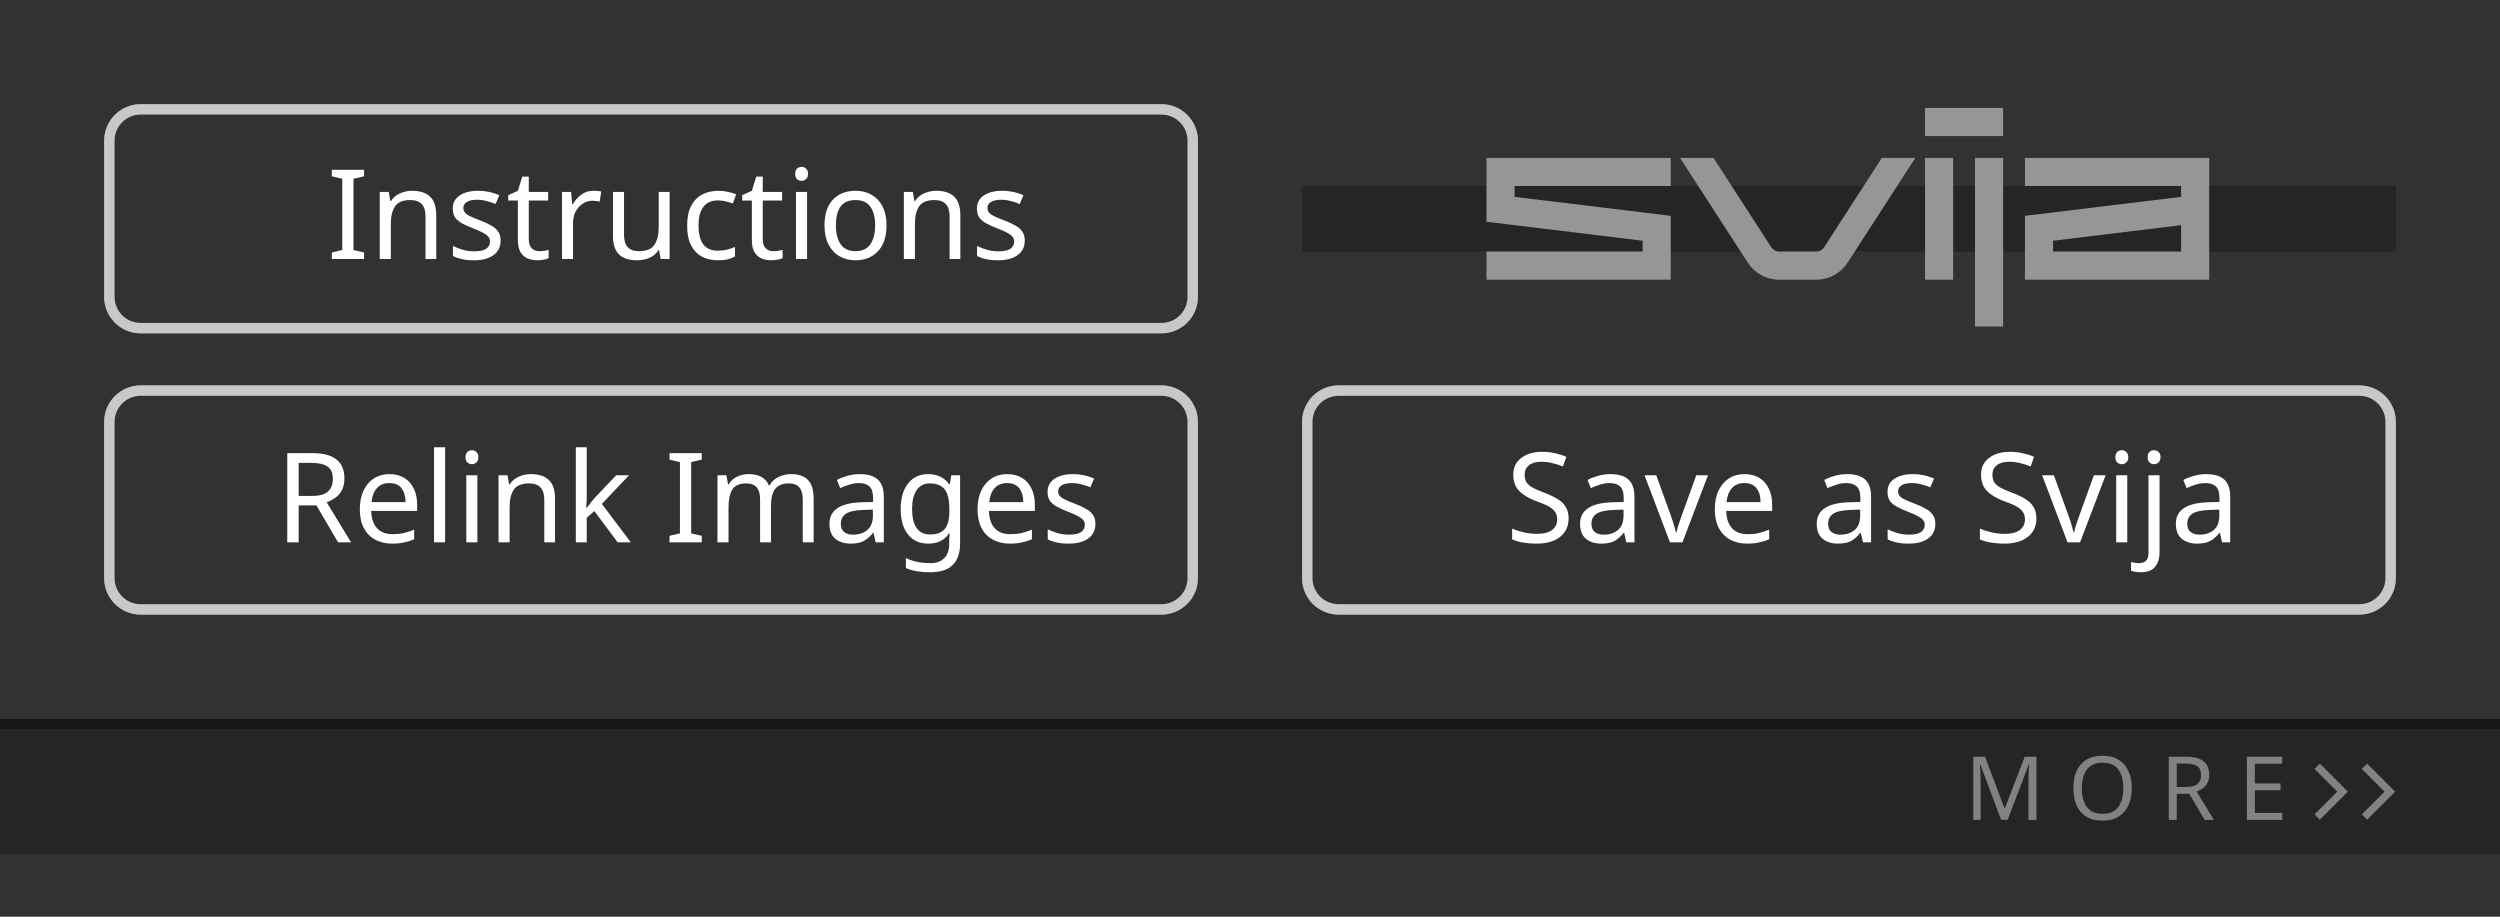
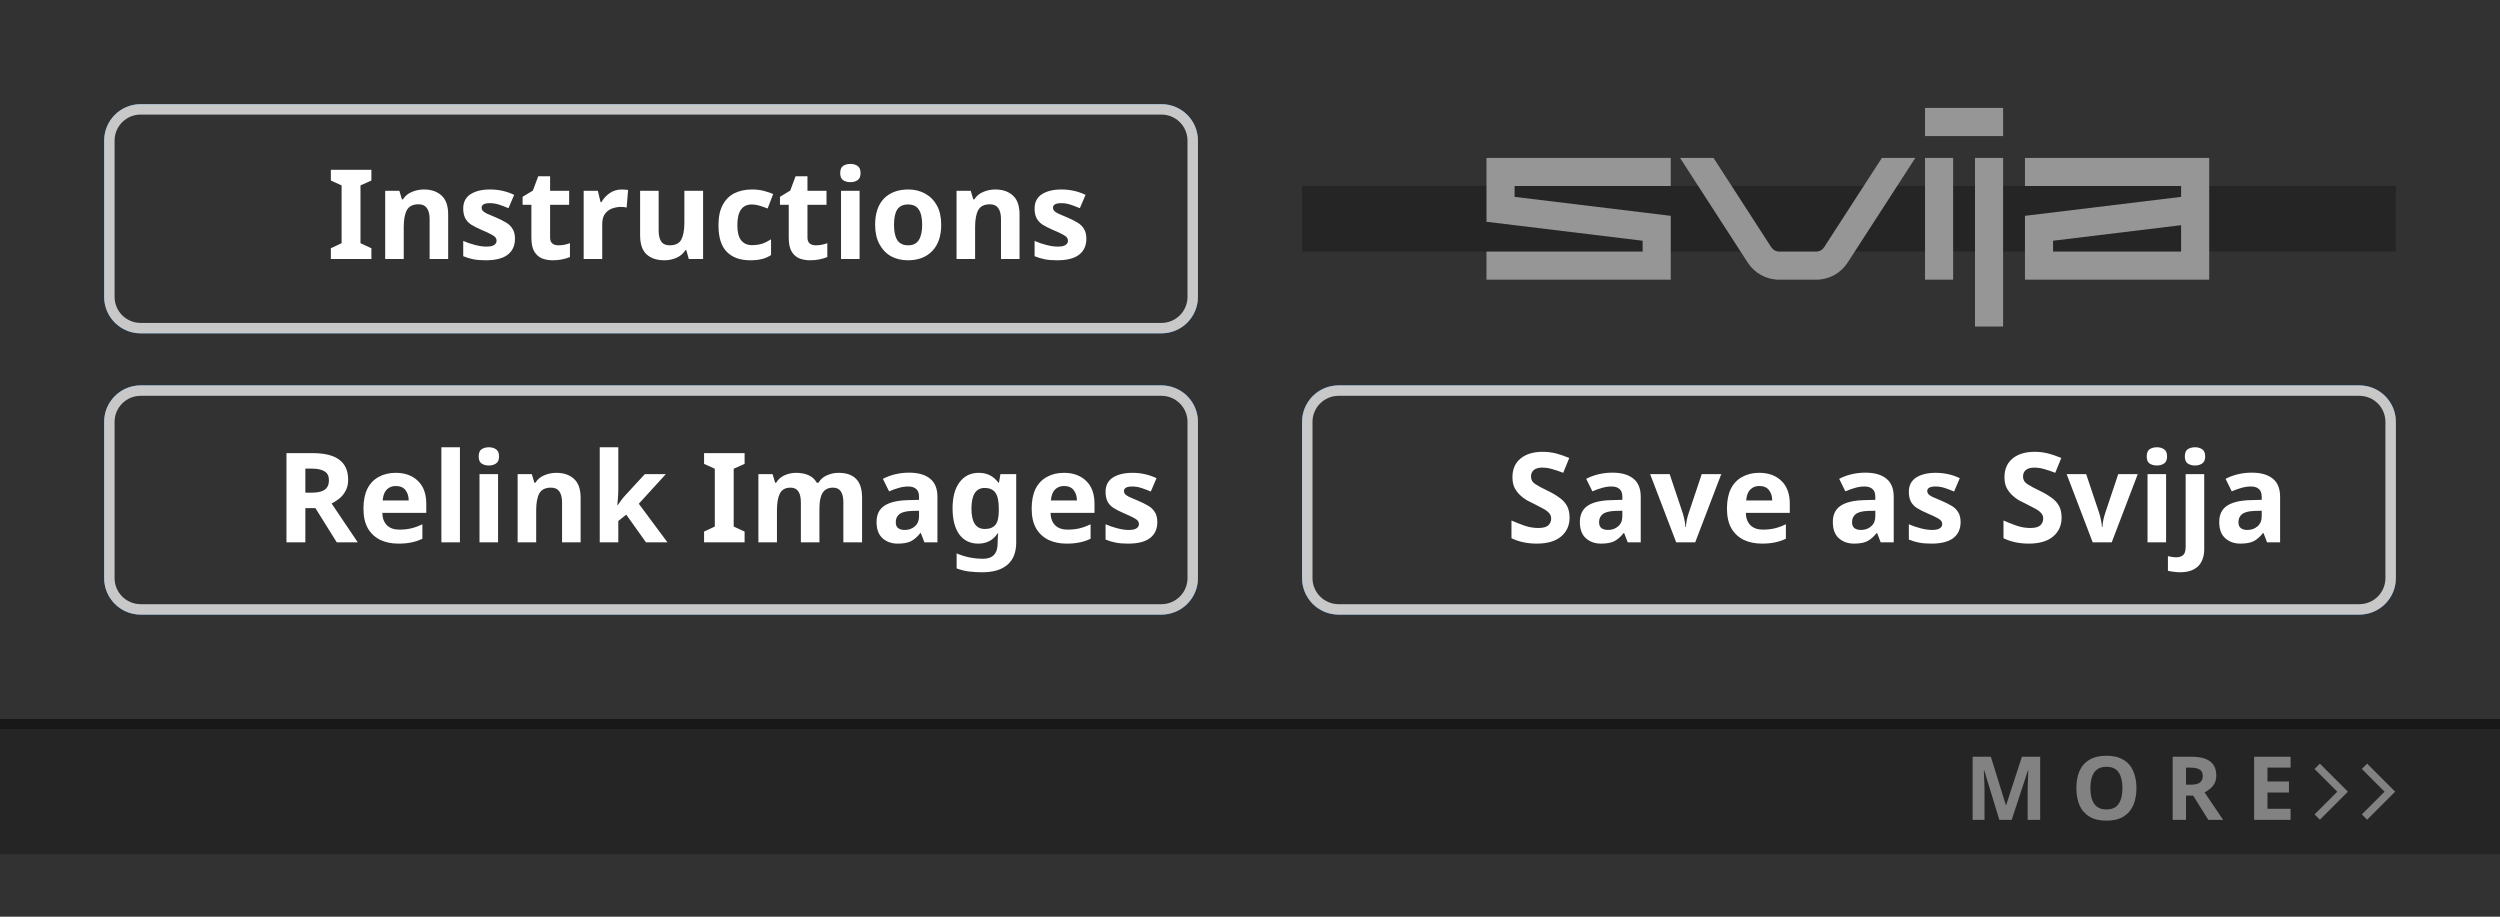
- <svg xmlns="http://www.w3.org/2000/svg" xmlns:xlink="http://www.w3.org/1999/xlink" version="1.1" x="0px" y="0px" viewBox="0 0 240 88" style="enable-background:new 0 0 240 88;" xml:space="preserve">
-   <style type="text/css">
- 	.st0{fill:#323232;}
- 	.st1{fill:#535353;}
- 	.st2{fill:#B9B9B9;}
- 	.st3{fill:#F0F0F0;}
- 	.st4{fill:#181818;}
- 	.st5{fill:#787878;}
- 	.st6{fill:#B4B4B4;}
- 	.st7{fill:#252525;}
- 	.st8{fill:#464646;}
- 	.st9{fill:#AAAAAA;}
- 	.st10{fill:#DCDCDC;}
- 	.st11{fill:#828282;}
- 	.st12{font-family:'SourceSansPro-SemiBold';}
- 	.st13{font-size:8.5px;}
- 	.st14{fill:#8C8C8C;}
- 	.st15{fill:#5A5A5A;}
- 	.st16{fill:#969696;}
- 	.st17{fill:#3C3C3C;}
- 	.st18{font-size:12px;}
- 	.st19{fill:#646464;}
- 	.st20{fill:#C8C8C8;}
- 	.st21{fill:#505050;}
- 	.st22{fill:#E6E6E6;}
- 	.st23{fill:#2D8CEB;}
- 	.st24{fill:#FFFFFF;}
- 	.st25{opacity:0;}
- </style>
-   <g id="not_buttons__xBB_">
+ <svg xmlns="http://www.w3.org/2000/svg" xmlns:xlink="http://www.w3.org/1999/xlink" viewBox="0 0 240 88">
+   <defs>
+     <style>
+       .cls-1 {
+         fill: #fff;
+       }
+ 
+       .cls-1, .cls-2, .cls-3 {
+         font-size: 12px;
+       }
+ 
+       .cls-1, .cls-2, .cls-3, .cls-4 {
+         font-family: SourceSansPro-SemiBold, 'Source Sans Pro';
+         font-weight: 600;
+       }
+ 
+       .cls-2, .cls-5 {
+         fill: #969696;
+       }
+ 
+       .cls-6 {
+         fill: #323232;
+       }
+ 
+       .cls-7 {
+         fill: #c8c8c8;
+       }
+ 
+       .cls-8 {
+         fill: #252525;
+       }
+ 
+       .cls-9 {
+         fill: #181818;
+       }
+ 
+       .cls-10 {
+         fill: #464646;
+       }
+ 
+       .cls-11 {
+         fill: #2d8ceb;
+       }
+ 
+       .cls-12 {
+         fill: #5a5a5a;
+       }
+ 
+       .cls-13 {
+         fill: #3c3c3c;
+       }
+ 
+       .cls-14, .cls-4 {
+         fill: #828282;
+       }
+ 
+       .cls-3 {
+         fill: #dcdcdc;
+       }
+ 
+       .cls-4 {
+         font-size: 8.5px;
+       }
+ 
+       .cls-15 {
+         opacity: 0;
+       }
+     </style>
+   </defs>
+   <g id="not_buttons_" data-name="not buttons »">
    <g id="background">
-       <rect x="0" y="0" class="st0" width="240" height="88" />
+       <rect class="cls-6" x="0" y="0" width="240" height="88" />
    </g>
-     <g id="bottom_bar_stroke">
+     <g id="bottom_bar_stroke" data-name="bottom bar stroke">
+       <rect class="cls-9" y="69.019" width="240" height="1" />
+     </g>
+     <g id="logo_bar_bar_bottom_bar" data-name="logo bar, bar &amp;amp; bottom bar">
+       <rect class="cls-8" x="125" y="17.85" width="105" height="6.3" />
+       <rect class="cls-8" y="70" width="240" height="12" />
+     </g>
+     <g id="bottom_bar_text" data-name="bottom bar text">
+       <text class="cls-4" transform="translate(188.607 78.706)">
+         <tspan x="0" y="0">M O R E</tspan>
+       </text>
+       <path class="cls-14" d="M227.246,78.692l-.51-.51,2.183-2.182-2.183-2.182,.51-.51,2.692,2.691-2.692,2.692Zm-1.849-2.692l-2.691-2.691-.51,.51,2.182,2.182-2.182,2.182,.51,.51,2.691-2.692Z" />
+     </g>
+     <g id="logo_right_help" data-name="logo &amp;amp; right help">
+       <path class="cls-5" d="M187.501,15.159h-2.698v11.692h2.698V15.159Zm4.797-4.797h-7.495v2.698h7.495v-2.698Zm0,4.797h-2.698V31.347h2.698V15.159Zm-31.907,11.692h-17.688v-2.698h14.99v-1.043l-14.99-1.82v-6.131h17.688v2.698h-14.99v1.042l14.99,1.82v6.131Zm51.693-11.692h-17.688v2.698h14.99v1.042l-14.99,1.82v6.131h17.688V15.159Zm-14.99,7.951l12.291-1.493v2.535h-12.291v-1.043Zm-16.433-7.951l-5.55,8.581c-.167,.259-.451,.413-.759,.413h-3.547c-.308,0-.592-.154-.759-.413l-5.55-8.581h-3.213l6.497,10.046c.666,1.031,1.797,1.646,3.024,1.646h3.547c1.227,0,2.358-.615,3.024-1.646l6.497-10.046h-3.213Z" />
+     </g>
+   </g>
+   <g id="buttons_" data-name="buttons »">
+     <g id="bottom_stroke" data-name="bottom stroke">
      <g>
-         <rect y="69.019" class="st4" width="240" height="1" />
+         <path class="cls-12" d="M111.5,59H13.5c-1.93,0-3.5-1.57-3.5-3.5v-15c0-1.93,1.57-3.5,3.5-3.5H111.5c1.93,0,3.5,1.57,3.5,3.5v15c0,1.93-1.57,3.5-3.5,3.5Z" />
+         <path class="cls-12" d="M226.5,59h-98c-1.93,0-3.5-1.57-3.5-3.5v-15c0-1.93,1.57-3.5,3.5-3.5h98c1.93,0,3.5,1.57,3.5,3.5v15c0,1.93-1.57,3.5-3.5,3.5Z" />
      </g>
    </g>
-     <g id="logo_bar_x2C__bar__x26__bottom_bar">
-       <g>
-         <rect x="125" y="17.85" class="st7" width="105" height="6.3" />
-       </g>
-       <g>
-         <rect y="70" class="st7" width="240" height="12" />
-       </g>
+     <g id="bottom_fill" data-name="bottom fill">
+       <rect class="cls-13" x="11" y="38" width="103" height="20" rx="2.5" ry="2.5" />
+       <rect class="cls-13" x="126" y="38" width="103" height="20" rx="2.5" ry="2.5" />
    </g>
-     <g id="bottom_bar_text">
-       <g>
-         <text transform="matrix(1 0 0 1 188.6068 78.7061)" class="st11 st12 st13">M O R E</text>
-       </g>
-       <path class="st11" d="M227.246,78.692l-0.51-0.51L228.919,76l-2.183-2.182l0.51-0.51L229.939,76L227.246,78.692z M225.398,76    l-2.691-2.691l-0.51,0.51L224.378,76l-2.182,2.182l0.51,0.51L225.398,76z" />
+     <g id="bottom_label" data-name="bottom label">
+       <text class="cls-3" transform="translate(26.423 52.063)">
+         <tspan x="0" y="0">Relink Images</tspan>
+       </text>
+       <text class="cls-3" transform="translate(144.554 52.062)">
+         <tspan x="0" y="0">Save as Svija</tspan>
+       </text>
    </g>
-     <g id="left_help">
- 	</g>
-     <g id="logo__x26__right_help">
-       <path class="st16" d="M187.501,15.159h-2.698v11.692h2.698V15.159z M192.298,10.362h-7.495v2.698h7.495V10.362z M192.298,15.159    H189.6v16.189h2.698V15.159z M160.391,26.851h-17.688v-2.698h14.99V23.11l-14.99-1.82v-6.131h17.688v2.698h-14.99v1.042    l14.99,1.82V26.851z M212.084,15.159h-17.688v2.698h14.99v1.042l-14.99,1.82v6.131h17.688V15.159z M197.094,23.11l12.291-1.493    v2.535h-12.291V23.11z M180.661,15.159l-5.55,8.581c-0.167,0.259-0.451,0.413-0.759,0.413h-3.547    c-0.308,0-0.592-0.154-0.759-0.413l-5.55-8.581h-3.213l6.497,10.046c0.666,1.031,1.797,1.646,3.024,1.646h3.547    c1.227,0,2.358-0.615,3.024-1.646l6.497-10.046H180.661z" />
+     <g id="top_stroke" data-name="top stroke">
+       <rect class="cls-10" x="10" y="10" width="105" height="22" rx="3.5" ry="3.5" />
+     </g>
+     <g id="top_fill" data-name="top fill">
+       <rect class="cls-6" x="11" y="11" width="103" height="20" rx="2.5" ry="2.5" />
+     </g>
+     <g id="top_label" data-name="top label">
+       <text class="cls-2" transform="translate(31.372 24.862)">
+         <tspan x="0" y="0">Instructions</tspan>
+       </text>
    </g>
  </g>
-   <g id="buttons__xBB_">
-     <g id="bottom_stroke">
-       <g>
-         <g>
-           <path class="st15" d="M111.5,59h-98c-1.93,0-3.5-1.57-3.5-3.5v-15c0-1.93,1.57-3.5,3.5-3.5h98c1.93,0,3.5,1.57,3.5,3.5v15      C115,57.429,113.43,59,111.5,59z" />
-         </g>
-         <g>
-           <path class="st15" d="M226.5,59h-98c-1.93,0-3.5-1.57-3.5-3.5v-15c0-1.93,1.57-3.5,3.5-3.5h98c1.93,0,3.5,1.57,3.5,3.5v15      C230,57.429,228.43,59,226.5,59z" />
-         </g>
+   <g id="mouseover_" data-name="mouseover »">
+     <g id="mouseover_0" data-name="mouseover 0">
+       <g id="mov0-2">
+         <path class="cls-11" d="M226.5,59h-98c-1.93,0-3.5-1.57-3.5-3.5v-15c0-1.93,1.57-3.5,3.5-3.5h98c1.93,0,3.5,1.57,3.5,3.5v15c0,1.93-1.57,3.5-3.5,3.5Z" />
+         <rect class="cls-6" x="126" y="38" width="103" height="20" rx="2.5" ry="2.5" />
+         <text class="cls-3" transform="translate(144.554 52.062)">
+           <tspan x="0" y="0">Save as Svija</tspan>
+         </text>
      </g>
-     </g>
-     <g id="bottom_fill">
-       <g>
-         <path class="st17" d="M13.5,38c-1.378,0-2.5,1.122-2.5,2.5v15c0,1.378,1.122,2.5,2.5,2.5h98c1.378,0,2.5-1.122,2.5-2.5v-15     c0-1.378-1.122-2.5-2.5-2.5H13.5z" />
+       <g id="mov0-1">
+         <path class="cls-11" d="M111.5,59H13.5c-1.93,0-3.5-1.57-3.5-3.5v-15c0-1.93,1.57-3.5,3.5-3.5H111.5c1.93,0,3.5,1.57,3.5,3.5v15c0,1.93-1.57,3.5-3.5,3.5Z" />
+         <rect class="cls-6" x="11" y="38" width="103" height="20" rx="2.5" ry="2.5" />
+         <text class="cls-3" transform="translate(26.423 52.063)">
+           <tspan x="0" y="0">Relink Images</tspan>
+         </text>
      </g>
-       <g>
-         <path class="st17" d="M128.5,38c-1.379,0-2.5,1.122-2.5,2.5v15c0,1.378,1.121,2.5,2.5,2.5h98c1.379,0,2.5-1.122,2.5-2.5v-15     c0-1.378-1.121-2.5-2.5-2.5H128.5z" />
-       </g>
-     </g>
-     <g id="bottom_label">
-       <g>
-         <text transform="matrix(1 0 0 1 26.4226 52.0625)" class="st10 st12 st18">Relink Images</text>
-       </g>
-       <g>
-         <text transform="matrix(1 0 0 1 144.5544 52.0625)" class="st10 st12 st18">Save as Svija</text>
-       </g>
-     </g>
-     <g id="top_stroke">
-       <g>
-         <g>
-           <path class="st8" d="M111.5,32h-98c-1.93,0-3.5-1.57-3.5-3.5v-15c0-1.93,1.57-3.5,3.5-3.5h98c1.93,0,3.5,1.57,3.5,3.5v15      C115,30.429,113.43,32,111.5,32z" />
-         </g>
-       </g>
-     </g>
-     <g id="top_fill">
-       <g>
-         <path class="st0" d="M13.5,11c-1.378,0-2.5,1.122-2.5,2.5v15c0,1.378,1.122,2.5,2.5,2.5h98c1.378,0,2.5-1.122,2.5-2.5v-15     c0-1.378-1.122-2.5-2.5-2.5H13.5z" />
-       </g>
-     </g>
-     <g id="top_label">
-       <g>
-         <text transform="matrix(1 0 0 1 31.3723 24.8624)" class="st16 st12 st18">Instructions</text>
+       <g id="mov0-0">
+         <rect class="cls-11" x="10" y="10" width="105" height="22" rx="3.5" ry="3.5" />
+         <rect class="cls-6" x="11" y="11" width="103" height="20" rx="2.5" ry="2.5" />
+         <text class="cls-3" transform="translate(31.372 24.862)">
+           <tspan x="0" y="0">Instructions</tspan>
+         </text>
      </g>
    </g>
  </g>
-   <g id="mouseover__xBB_">
-     <g id="mouseover_3">
- 	</g>
-     <g id="mouseover_2">
- 	</g>
-     <g id="mouseover_1">
- 	</g>
-     <g id="mouseover_0">
-       <g id="mov0-2">
-         <path class="st23" d="M226.5,59h-98c-1.93,0-3.5-1.57-3.5-3.5v-15c0-1.93,1.57-3.5,3.5-3.5h98c1.93,0,3.5,1.57,3.5,3.5v15     C230,57.429,228.43,59,226.5,59z" />
-         <path class="st0" d="M128.5,38c-1.379,0-2.5,1.122-2.5,2.5v15c0,1.378,1.121,2.5,2.5,2.5h98c1.379,0,2.5-1.122,2.5-2.5v-15     c0-1.378-1.121-2.5-2.5-2.5H128.5z" />
-         <g>
-           <text transform="matrix(1 0 0 1 144.5544 52.0625)" class="st10 st12 st18">Save as Svija</text>
-         </g>
+   <g id="mousedowns_" data-name="mousedowns »">
+     <g id="mousedown_0" data-name="mousedown 0">
+       <g id="mod0-2">
+         <path class="cls-7" d="M226.5,59h-98c-1.93,0-3.5-1.57-3.5-3.5v-15c0-1.93,1.57-3.5,3.5-3.5h98c1.93,0,3.5,1.57,3.5,3.5v15c0,1.93-1.57,3.5-3.5,3.5Z" />
+         <rect class="cls-6" x="126" y="38" width="103" height="20" rx="2.5" ry="2.5" />
+         <text class="cls-1" transform="translate(144.554 52.062)">
+           <tspan x="0" y="0">Save as Svija</tspan>
+         </text>
      </g>
-       <g id="mov0-1">
-         <path class="st23" d="M111.5,59h-98c-1.93,0-3.5-1.57-3.5-3.5v-15c0-1.93,1.57-3.5,3.5-3.5h98c1.93,0,3.5,1.57,3.5,3.5v15     C115,57.429,113.43,59,111.5,59z" />
-         <path class="st0" d="M13.5,38c-1.378,0-2.5,1.122-2.5,2.5v15c0,1.378,1.122,2.5,2.5,2.5h98c1.378,0,2.5-1.122,2.5-2.5v-15     c0-1.378-1.122-2.5-2.5-2.5H13.5z" />
-         <g>
-           <text transform="matrix(1 0 0 1 26.4226 52.0625)" class="st10 st12 st18">Relink Images</text>
-         </g>
+       <g id="mod0-1">
+         <path class="cls-7" d="M111.5,59H13.5c-1.93,0-3.5-1.57-3.5-3.5v-15c0-1.93,1.57-3.5,3.5-3.5H111.5c1.93,0,3.5,1.57,3.5,3.5v15c0,1.93-1.57,3.5-3.5,3.5Z" />
+         <rect class="cls-6" x="11" y="38" width="103" height="20" rx="2.5" ry="2.5" />
+         <text class="cls-1" transform="translate(26.423 52.063)">
+           <tspan x="0" y="0">Relink Images</tspan>
+         </text>
      </g>
-       <g id="mov0-0">
-         <path class="st23" d="M111.5,32h-98c-1.93,0-3.5-1.57-3.5-3.5v-15c0-1.93,1.57-3.5,3.5-3.5h98c1.93,0,3.5,1.57,3.5,3.5v15     C115,30.429,113.43,32,111.5,32z" />
-         <path class="st0" d="M13.5,11c-1.378,0-2.5,1.122-2.5,2.5v15c0,1.378,1.122,2.5,2.5,2.5h98c1.378,0,2.5-1.122,2.5-2.5v-15     c0-1.378-1.122-2.5-2.5-2.5H13.5z" />
-         <g>
-           <text transform="matrix(1 0 0 1 31.3723 24.8624)" class="st10 st12 st18">Instructions</text>
-         </g>
+       <g id="mod0-0">
+         <rect class="cls-7" x="10" y="10" width="105" height="22" rx="3.5" ry="3.5" />
+         <rect class="cls-6" x="11" y="11" width="103" height="20" rx="2.5" ry="2.5" />
+         <text class="cls-1" transform="translate(31.372 24.862)">
+           <tspan x="0" y="0">Instructions</tspan>
+         </text>
      </g>
    </g>
  </g>
-   <g id="mousedowns__xBB_">
-     <g id="mousedown_3">
- 	</g>
-     <g id="mousedown_2">
- 	</g>
-     <g id="mousedown_1">
- 	</g>
-     <g id="mousedown_0">
-       <g id="mod0-2">
-         <path class="st20" d="M226.5,59h-98c-1.93,0-3.5-1.57-3.5-3.5v-15c0-1.93,1.57-3.5,3.5-3.5h98c1.93,0,3.5,1.57,3.5,3.5v15     C230,57.429,228.43,59,226.5,59z" />
-         <path class="st0" d="M128.5,38c-1.379,0-2.5,1.122-2.5,2.5v15c0,1.378,1.121,2.5,2.5,2.5h98c1.379,0,2.5-1.122,2.5-2.5v-15     c0-1.378-1.121-2.5-2.5-2.5H128.5z" />
-         <g>
-           <text transform="matrix(1 0 0 1 144.5544 52.0625)" class="st24 st12 st18">Save as Svija</text>
-         </g>
-       </g>
-       <g id="mod0-1">
-         <path class="st20" d="M111.5,59h-98c-1.93,0-3.5-1.57-3.5-3.5v-15c0-1.93,1.57-3.5,3.5-3.5h98c1.93,0,3.5,1.57,3.5,3.5v15     C115,57.429,113.43,59,111.5,59z" />
-         <path class="st0" d="M13.5,38c-1.378,0-2.5,1.122-2.5,2.5v15c0,1.378,1.122,2.5,2.5,2.5h98c1.378,0,2.5-1.122,2.5-2.5v-15     c0-1.378-1.122-2.5-2.5-2.5H13.5z" />
-         <g>
-           <text transform="matrix(1 0 0 1 26.4226 52.0625)" class="st24 st12 st18">Relink Images</text>
-         </g>
-       </g>
-       <g id="mod0-0">
-         <path class="st20" d="M111.5,32h-98c-1.93,0-3.5-1.57-3.5-3.5v-15c0-1.93,1.57-3.5,3.5-3.5h98c1.93,0,3.5,1.57,3.5,3.5v15     C115,30.429,113.43,32,111.5,32z" />
-         <path class="st0" d="M13.5,11c-1.378,0-2.5,1.122-2.5,2.5v15c0,1.378,1.122,2.5,2.5,2.5h98c1.378,0,2.5-1.122,2.5-2.5v-15     c0-1.378-1.122-2.5-2.5-2.5H13.5z" />
-         <g>
-           <text transform="matrix(1 0 0 1 31.3723 24.8624)" class="st24 st12 st18">Instructions</text>
-         </g>
-       </g>
+   <g id="listener_links_" data-name="listener links »">
+     <g id="links0">
+       <rect id="link0-2" class="cls-15" x="122.099" y="34.5" width="111" height="27.5" />
+       <rect id="link0-1" class="cls-15" x="7" y="34.5" width="111" height="27.5" />
+       <rect id="link0-0" class="cls-15" x="7" y="7" width="111" height="27.5" />
    </g>
  </g>
-   <g id="listener_links__xBB_">
-     <g id="links3">
- 	</g>
-     <g id="links2">
- 	</g>
-     <g id="links1">
- 	</g>
-     <g id="links0">
-       <rect id="link0-2" x="122.099" y="34.5" class="st25" width="111" height="27.5" />
-       <rect id="link0-1" x="7" y="34.5" class="st25" width="111" height="27.5" />
-       <rect id="link0-0" x="7" y="7" class="st25" width="111" height="27.5" />
-     </g>
-   </g>
-   <g id="ai_links__xBB_">
-     <g id="return">
- 	</g>
-     <g id="bottom_bar">
+   <g id="ai_links_" data-name="ai links »">
+     <g id="bottom_bar" data-name="bottom bar">
      <a xlink:href="more.html">
-         <rect x="150" y="69" class="st25" width="90" height="13" />
+         <rect class="cls-15" x="150" y="69" width="90" height="13" />
      </a>
    </g>
    <g id="logos">
      <a xlink:href="less-info.html">
-         <rect x="122" y="7" class="st25" width="111" height="27.5" />
+         <rect class="cls-15" x="122" y="7" width="111" height="27.5" />
      </a>
    </g>
  </g>
</svg>
